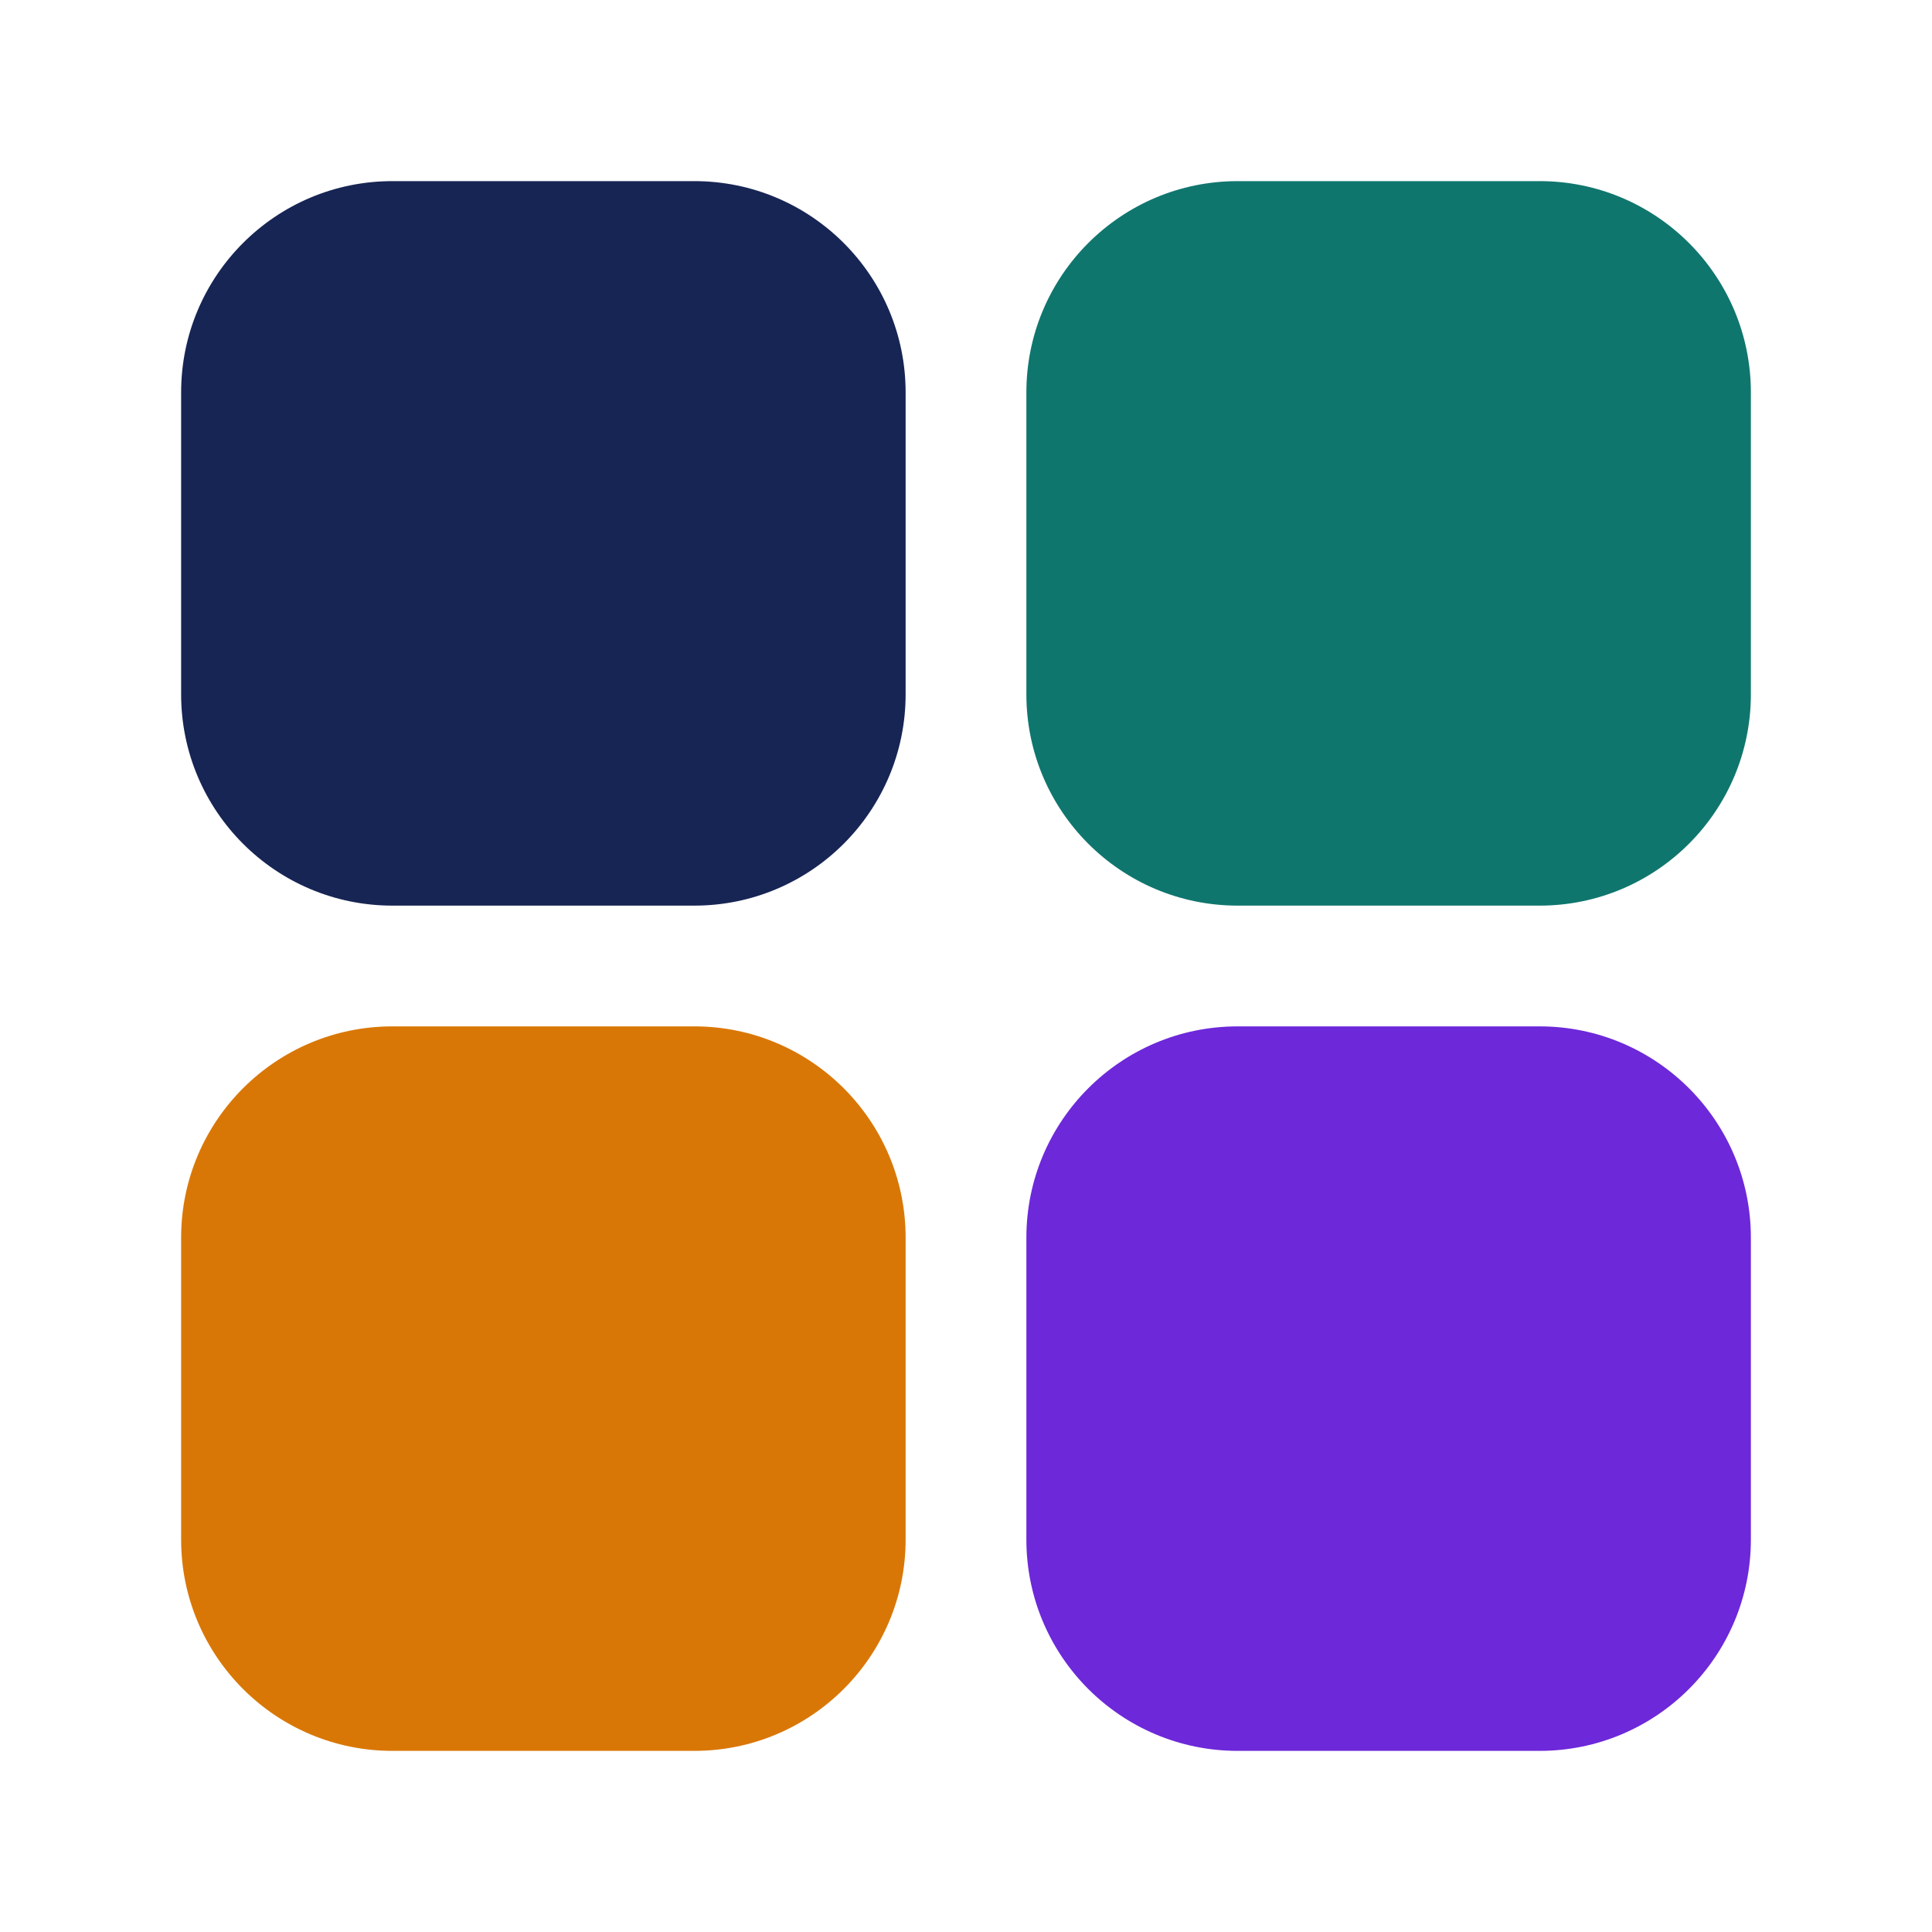
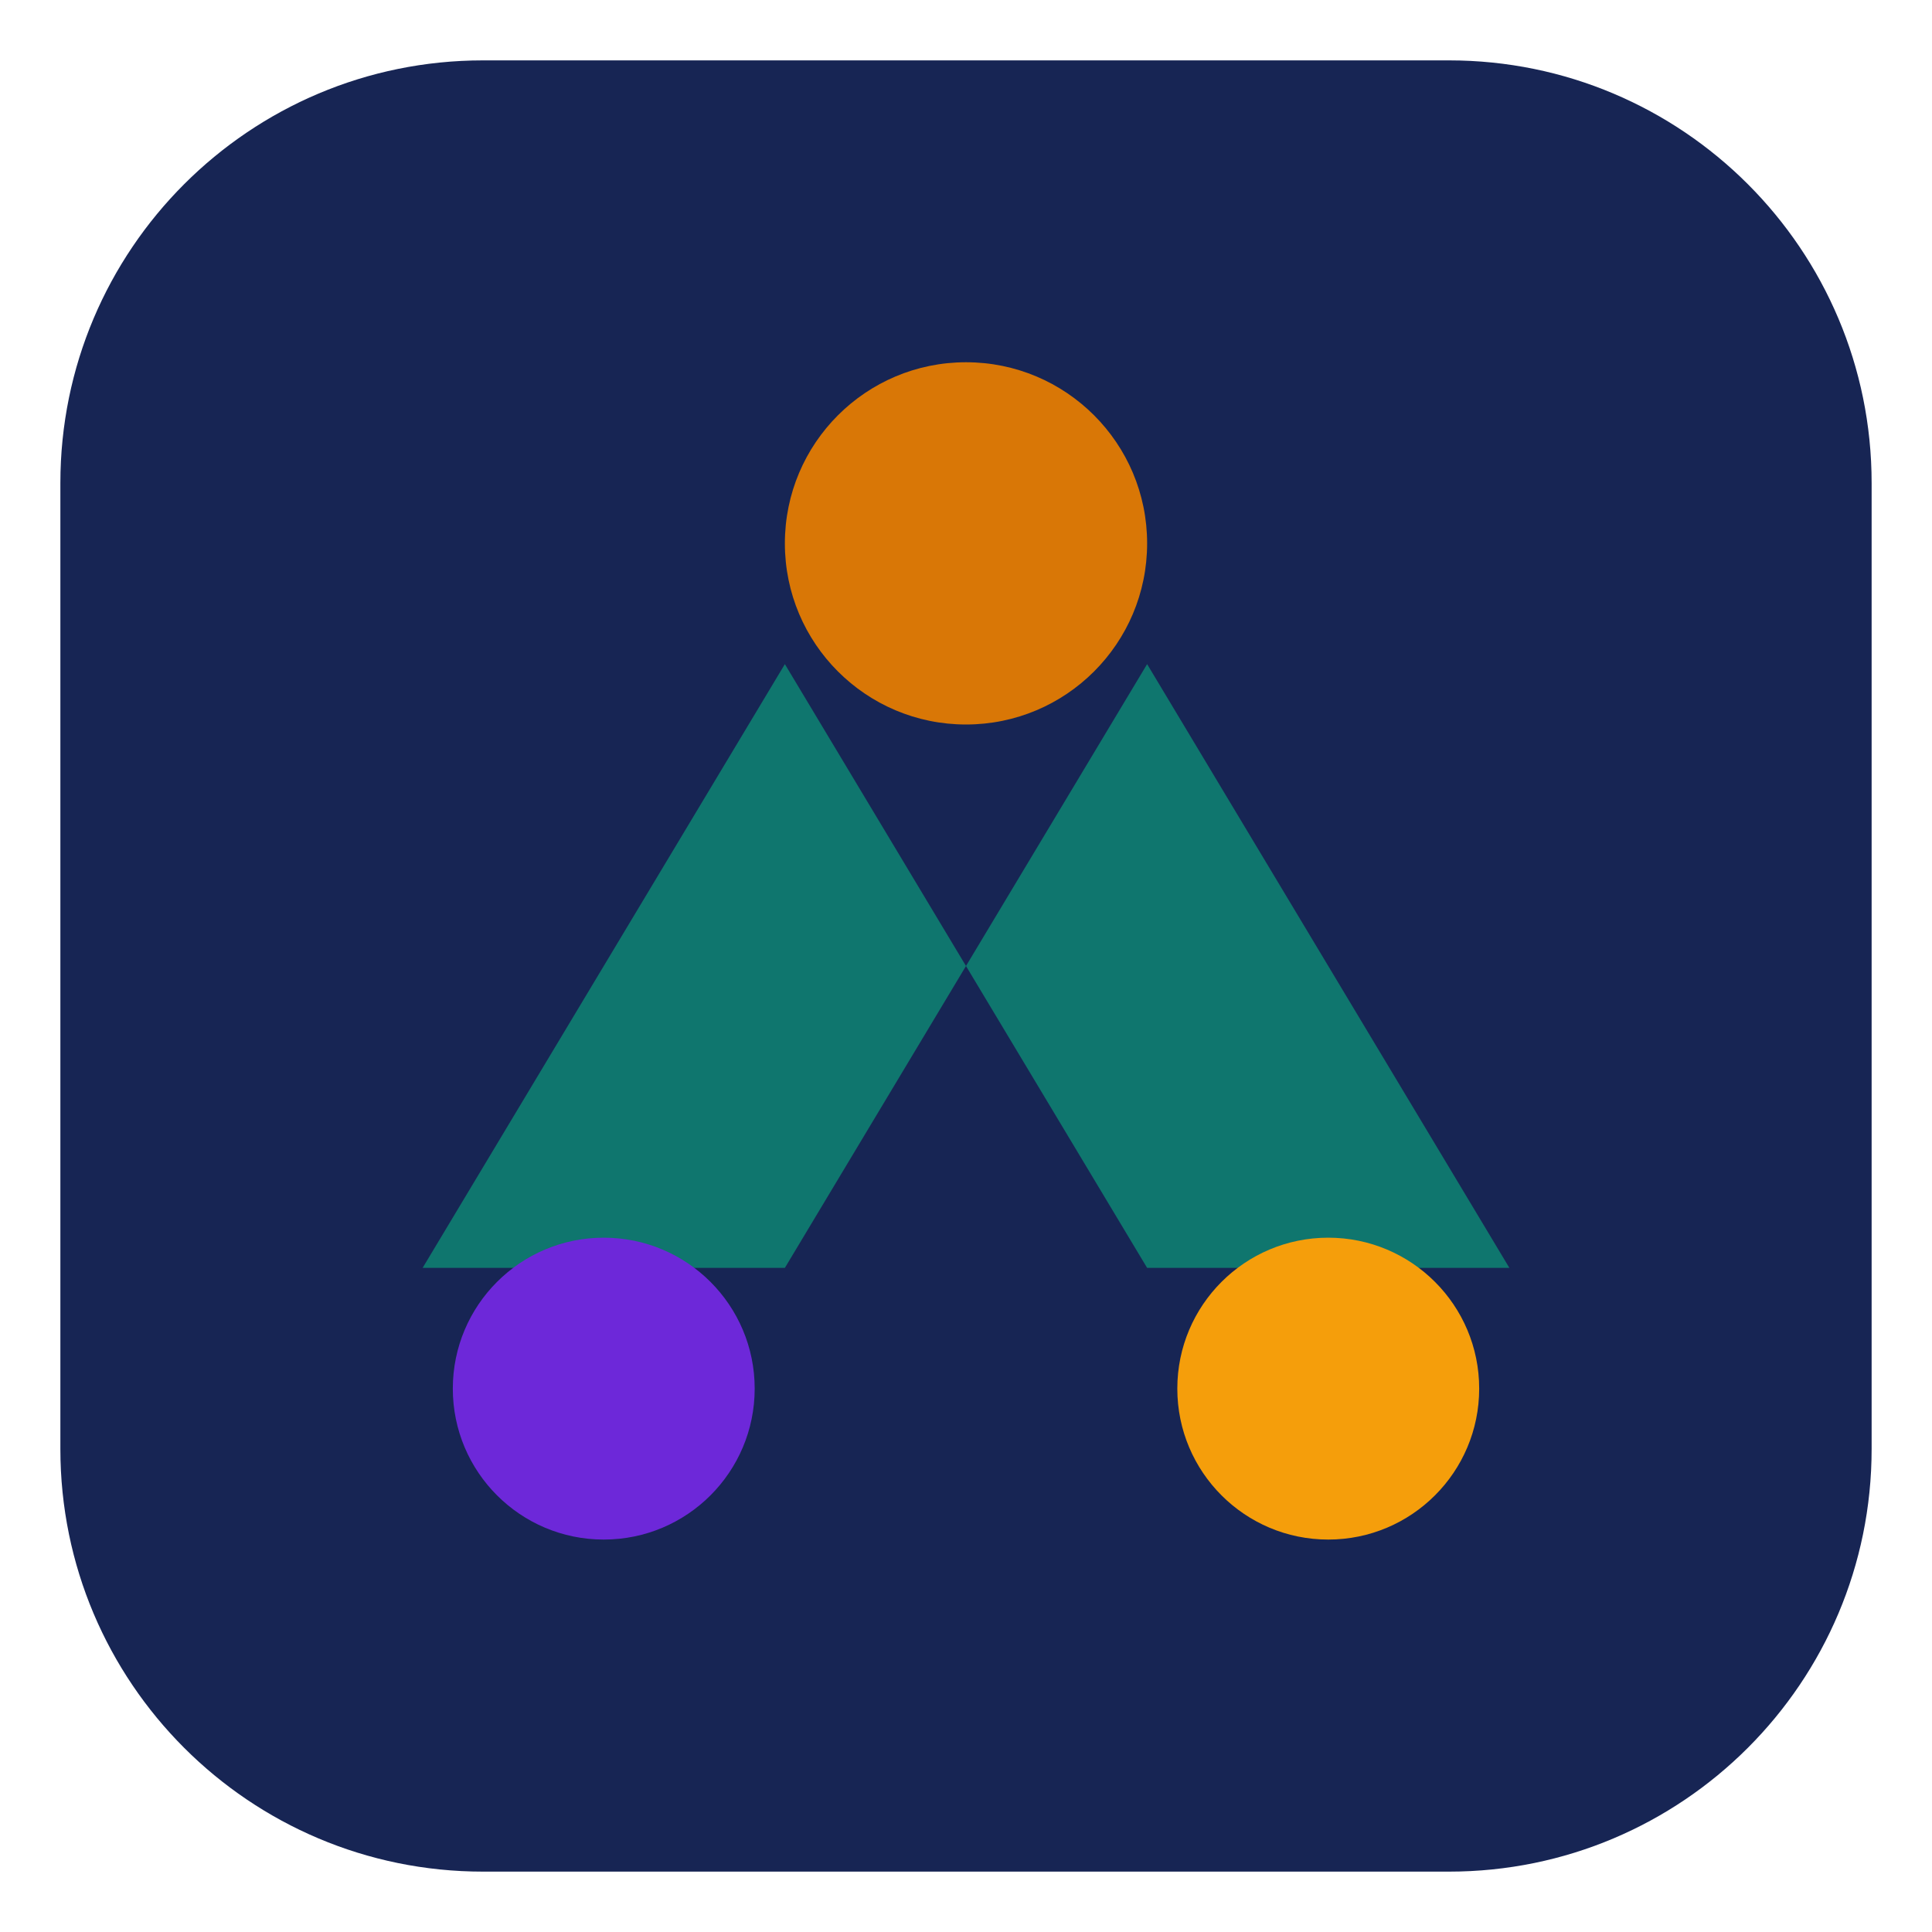
- <svg xmlns="http://www.w3.org/2000/svg" viewBox="0 0 64 64">
-   <rect x="6" y="6" width="24" height="24" rx="7" fill="#172554" />
-   <rect x="34" y="6" width="24" height="24" rx="7" fill="#0F766E" />
-   <rect x="6" y="34" width="24" height="24" rx="7" fill="#D97706" />
-   <rect x="34" y="34" width="24" height="24" rx="7" fill="#6D28D9" />
+ <svg xmlns="http://www.w3.org/2000/svg" width="64" height="64" viewBox="0 0 64 64" fill="none">
+   <rect x="2" y="2" width="60" height="60" rx="14" fill="#172554" />
+   <path d="M14 42 L26 22 L32 32 L38 22 L50 42 H38 L32 32 L26 42 Z" fill="#0F766E" />
+   <circle cx="32" cy="18" r="6" fill="#D97706" />
+   <circle cx="20" cy="46" r="5" fill="#6D28D9" />
+   <circle cx="44" cy="46" r="5" fill="#F59E0B" />
</svg>
